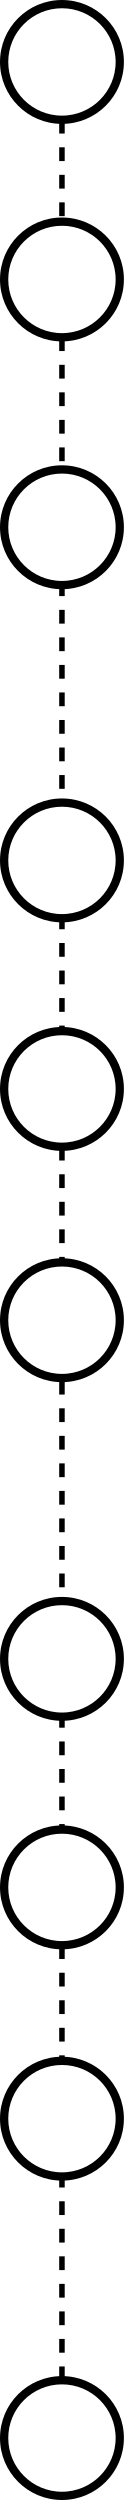
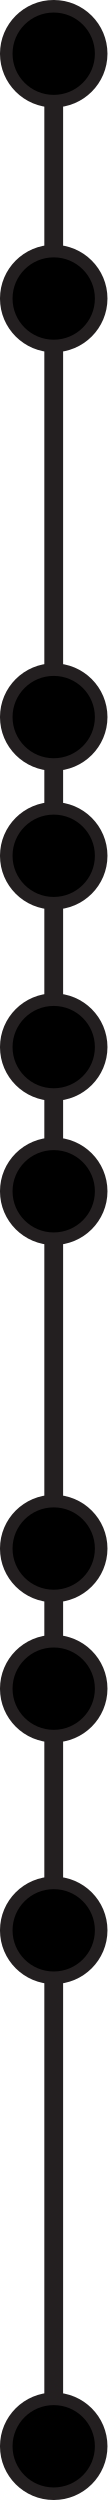
- <svg xmlns="http://www.w3.org/2000/svg" id="Layer_1" data-name="Layer 1" viewBox="0 0 45 908">
+ <svg xmlns="http://www.w3.org/2000/svg" id="Layer_1" data-name="Layer 1" viewBox="0 0 24.37 566.85">
  <defs>
    <style>
-       .cls-1, .cls-2, .cls-3 {
-         fill: none;
-         stroke: #000;
-         stroke-width: 2px;
-       }
- 
-       .cls-1 {
-         stroke-miterlimit: 10;
-       }
- 
-       .cls-3 {
-         stroke-dasharray: 5;
-       }
-     </style>
+      .cls-1 {
+        fill: none;
+        stroke-width: 4.26px;
+      }
+  
+      .cls-1, .cls-2 {
+        stroke: #231f20;
+        stroke-miterlimit: 10;
+      }
+     .cls-2 {
+        stroke-width: 2.85px;
+      }
+    </style>
  </defs>
-   <g id="Ellipse_1" data-name="Ellipse 1">
-     <circle class="cls-1" cx="22.5" cy="22.5" r="21.5" />
-     <circle class="cls-2" cx="22.5" cy="22.5" r="20.5" />
-   </g>
-   <line id="Line_1" data-name="Line 1" class="cls-3" x1="22.5" y1="43.5" x2="22.5" y2="80.5" />
-   <line id="Line_1-2" data-name="Line 1" class="cls-3" x1="22.5" y1="122.5" x2="22.5" y2="169.5" />
-   <line id="Line_8" data-name="Line 8" class="cls-3" x1="22.5" y1="332.5" x2="22.5" y2="374.5" />
-   <line id="Line_15" data-name="Line 15" class="cls-3" x1="22.5" y1="622.5" x2="22.5" y2="664.5" />
-   <line id="Line_13" data-name="Line 13" class="cls-3" x1="22.5" y1="416.5" x2="22.5" y2="458.5" />
-   <line id="Line_16" data-name="Line 16" class="cls-3" x1="22.5" y1="706.5" x2="22.5" y2="748.5" />
-   <line id="Line_9" data-name="Line 9" class="cls-3" x1="22.5" y1="211.5" x2="22.5" y2="292.5" />
-   <line id="Line_17" data-name="Line 17" class="cls-3" x1="22.5" y1="501.5" x2="22.5" y2="581.5" />
-   <line id="Line_14" data-name="Line 14" class="cls-3" x1="22.5" y1="789.5" x2="22.5" y2="869.5" />
-   <g id="Ellipse_4" data-name="Ellipse 4">
-     <circle class="cls-1" cx="22.5" cy="191.5" r="21.5" />
-     <circle class="cls-2" cx="22.5" cy="191.5" r="20.5" />
-   </g>
-   <g id="Ellipse_3" data-name="Ellipse 3">
-     <circle class="cls-1" cx="22.5" cy="101.5" r="21.5" />
-     <circle class="cls-1" cx="22.5" cy="101.5" r="20.5" />
-   </g>
-   <g id="Ellipse_13" data-name="Ellipse 13">
-     <circle class="cls-1" cx="22.5" cy="885.5" r="21.5" />
-     <circle class="cls-2" cx="22.5" cy="885.5" r="20.5" />
-   </g>
-   <g id="Ellipse_5" data-name="Ellipse 5">
-     <circle class="cls-1" cx="22.5" cy="312.5" r="21.5" />
-     <circle class="cls-2" cx="22.5" cy="312.5" r="20.5" />
-   </g>
-   <g id="Ellipse_12" data-name="Ellipse 12">
-     <circle class="cls-1" cx="22.5" cy="602.5" r="21.5" />
-     <circle class="cls-2" cx="22.5" cy="602.5" r="20.5" />
-   </g>
-   <g id="Ellipse_6" data-name="Ellipse 6">
-     <circle class="cls-1" cx="22.5" cy="395.5" r="21.5" />
-     <circle class="cls-2" cx="22.5" cy="395.5" r="20.5" />
-   </g>
-   <g id="Ellipse_11" data-name="Ellipse 11">
-     <circle class="cls-1" cx="22.5" cy="685.5" r="21.5" />
-     <circle class="cls-2" cx="22.5" cy="685.5" r="20.5" />
-   </g>
-   <g id="Ellipse_9" data-name="Ellipse 9">
-     <circle class="cls-1" cx="22.5" cy="479.5" r="21.5" />
-     <circle class="cls-2" cx="22.5" cy="479.5" r="20.5" />
-   </g>
-   <g id="Ellipse_10" data-name="Ellipse 10">
-     <circle class="cls-1" cx="22.5" cy="769.5" r="21.5" />
-     <circle class="cls-2" cx="22.5" cy="769.5" r="20.5" />
-   </g>
+   <line class="cls-1" x1="12.18" y1="12.18" x2="12.18" y2="554.67" />
+   <circle class="cls-2" id="circle1" cx="12.18" cy="12.18" r="10.76" />
+   <circle class="cls-2" id="circle2" cx="12.18" cy="67.69" r="10.76" />
+   <circle class="cls-2" id="circle3" cx="12.18" cy="162.59" r="10.76" />
+   <circle class="cls-2" id="circle4" cx="12.18" cy="194.04" r="10.76" />
+   <circle class="cls-2" id="circle5" cx="12.18" cy="237.42" r="10.76" />
+   <circle class="cls-2" id="circle6" cx="12.18" cy="270.11" r="10.76" />
+   <circle class="cls-2" id="circle7" cx="12.18" cy="351.12" r="10.76" />
+   <circle class="cls-2" id="circle8" cx="12.18" cy="382.89" r="10.76" />
+   <circle class="cls-2" id="circle9" cx="12.18" cy="437.68" r="10.76" />
+   <circle class="cls-2" id="circle0" cx="12.18" cy="554.67" r="10.76" />
</svg>
